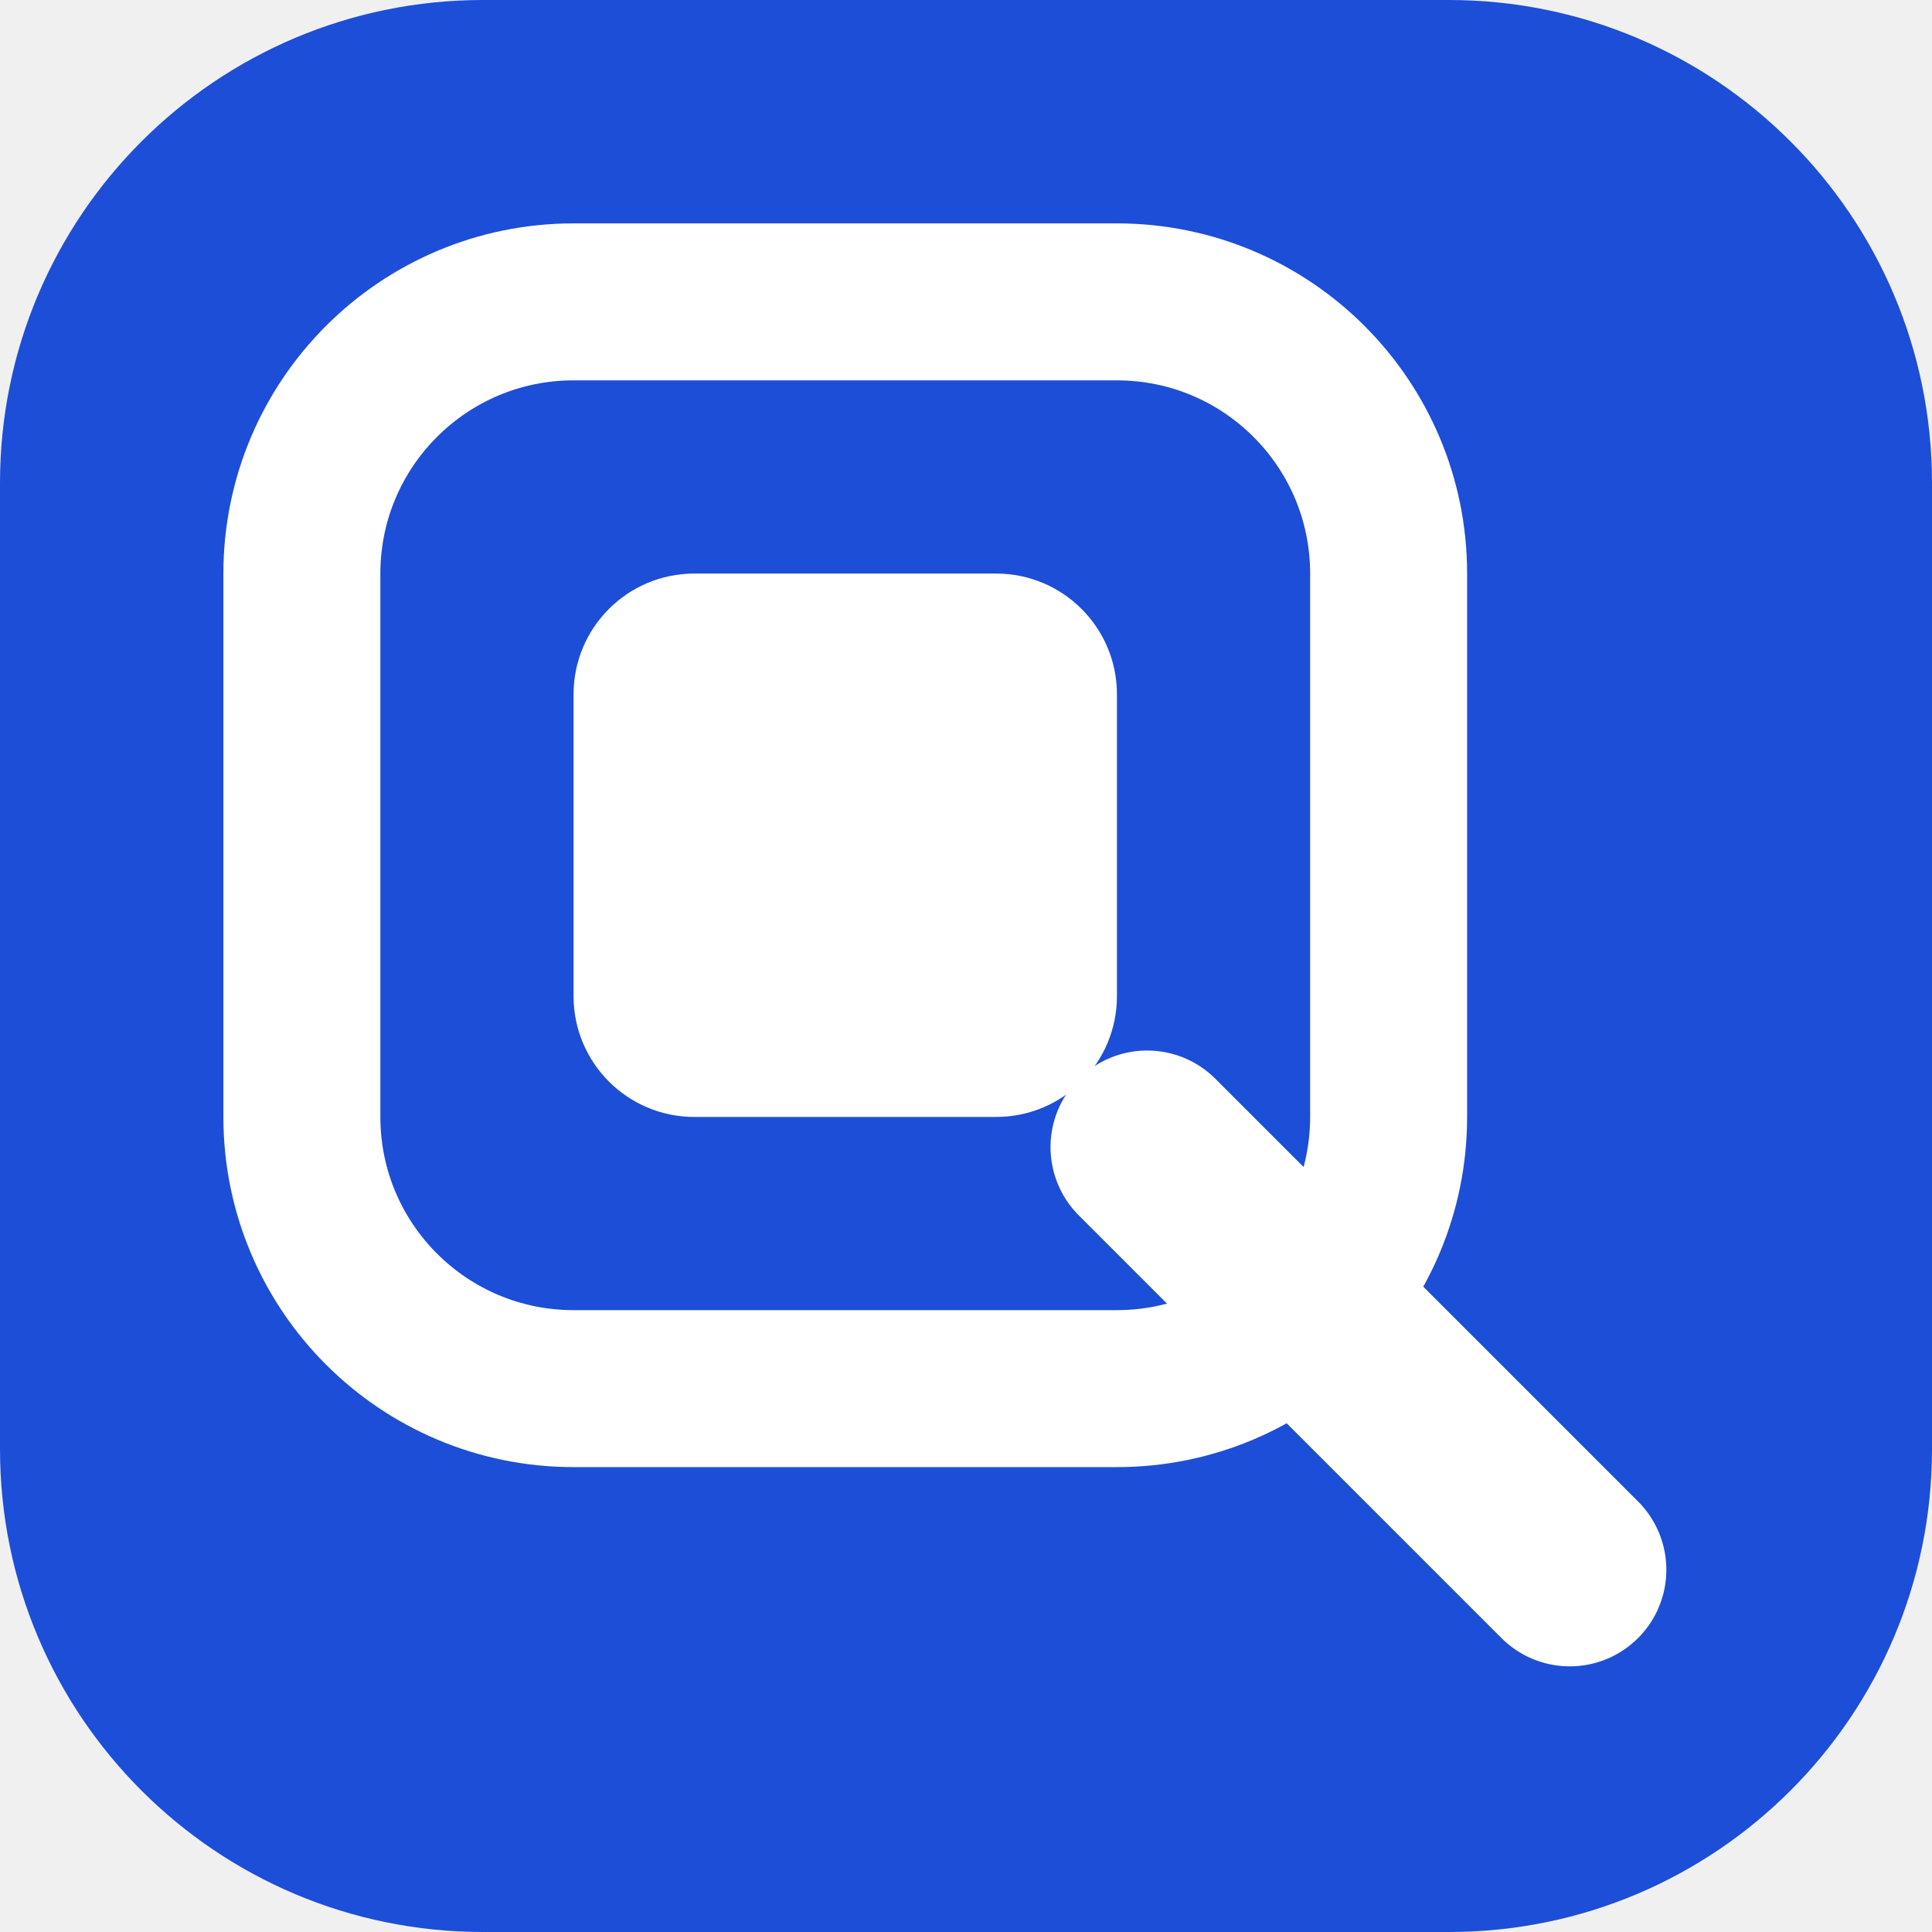
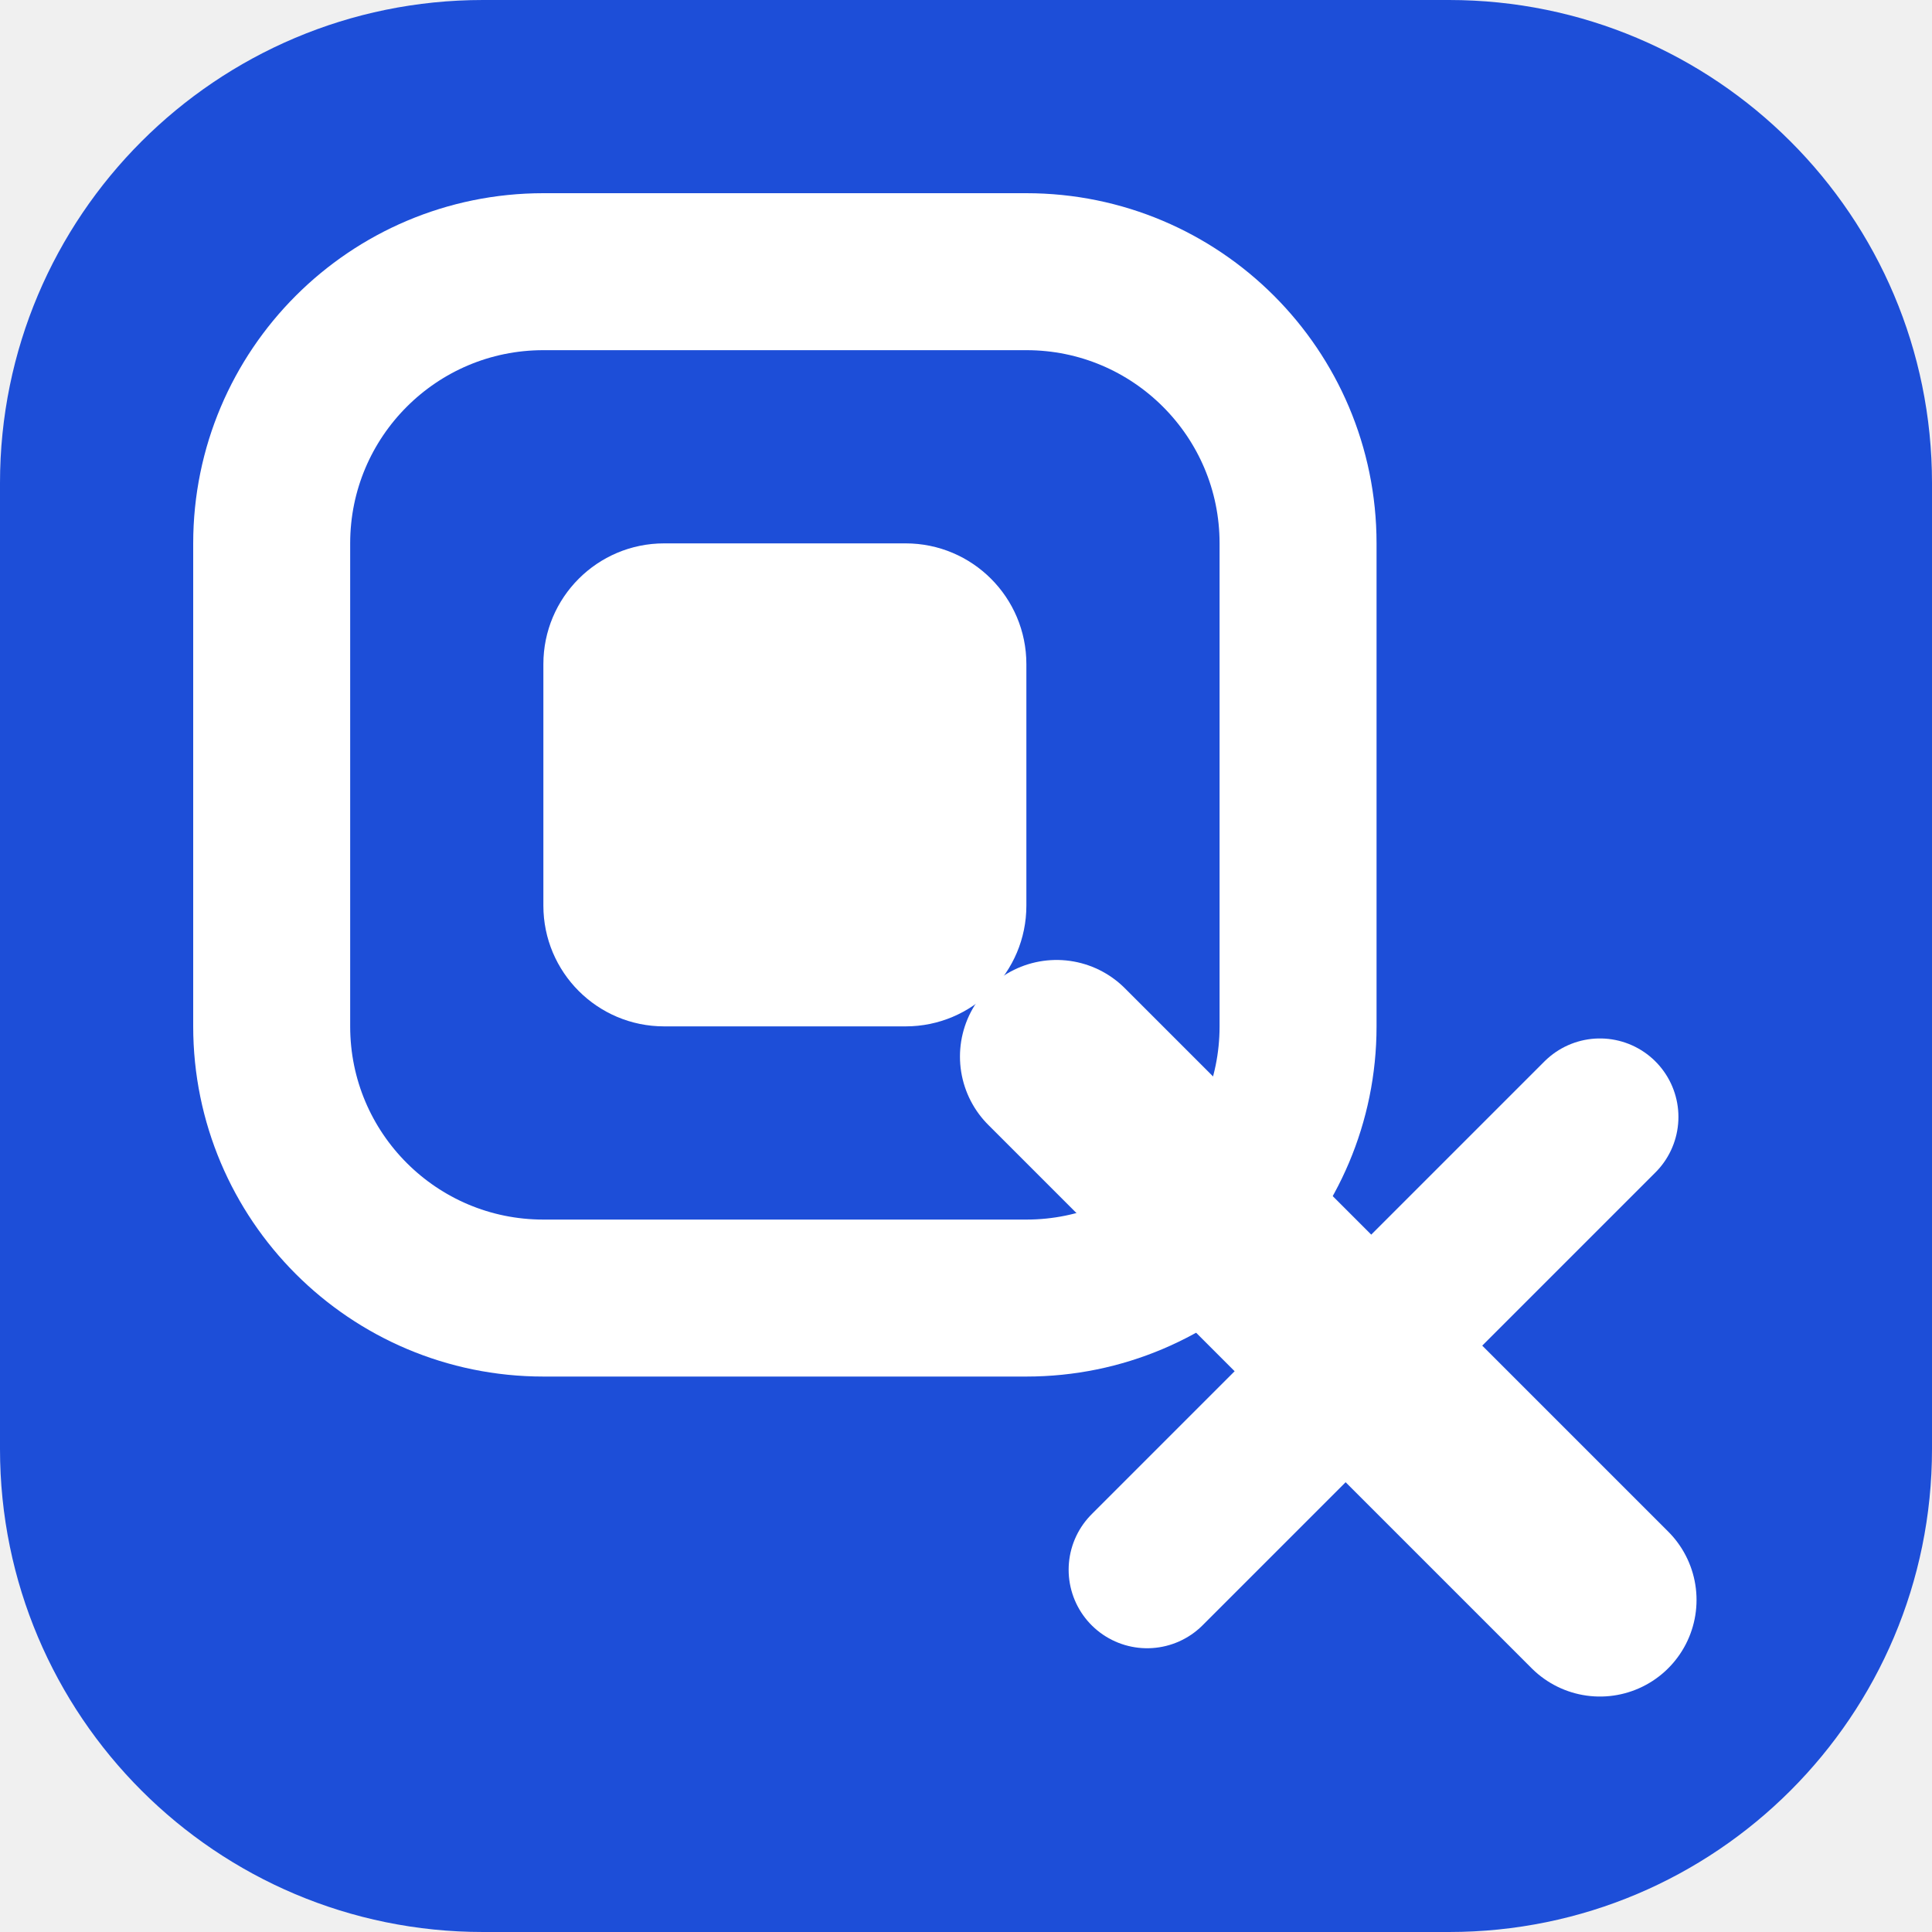
<svg xmlns="http://www.w3.org/2000/svg" viewBox="0 0 32 32" fill="none">
  <rect width="32" height="32" rx="8" fill="#1D4ED8" />
-   <rect x="5" y="5" width="18" height="18" rx="4.5" stroke="white" stroke-width="2.6" />
-   <rect x="9.5" y="9.5" width="9" height="9" rx="2" fill="white" />
-   <path d="M19 19 L26 26" stroke="white" stroke-width="3.2" stroke-linecap="round" />
-   <circle cx="26" cy="26" r="1.5" fill="white" />
+   <rect x="4.5" y="4.5" width="17" height="17" rx="4.5" stroke="white" stroke-width="2.6" />
+   <rect x="9" y="9" width="8" height="8" rx="2" fill="white" />
+   <path d="M17.5 17.5 L26.5 26.5" stroke="white" stroke-width="3.2" stroke-linecap="round" />
+   <path d="M26.5 18.5 L19 26" stroke="white" stroke-width="2.6" stroke-linecap="round" />
+   <circle cx="26.5" cy="26.5" r="1.5" fill="white" />
</svg>
